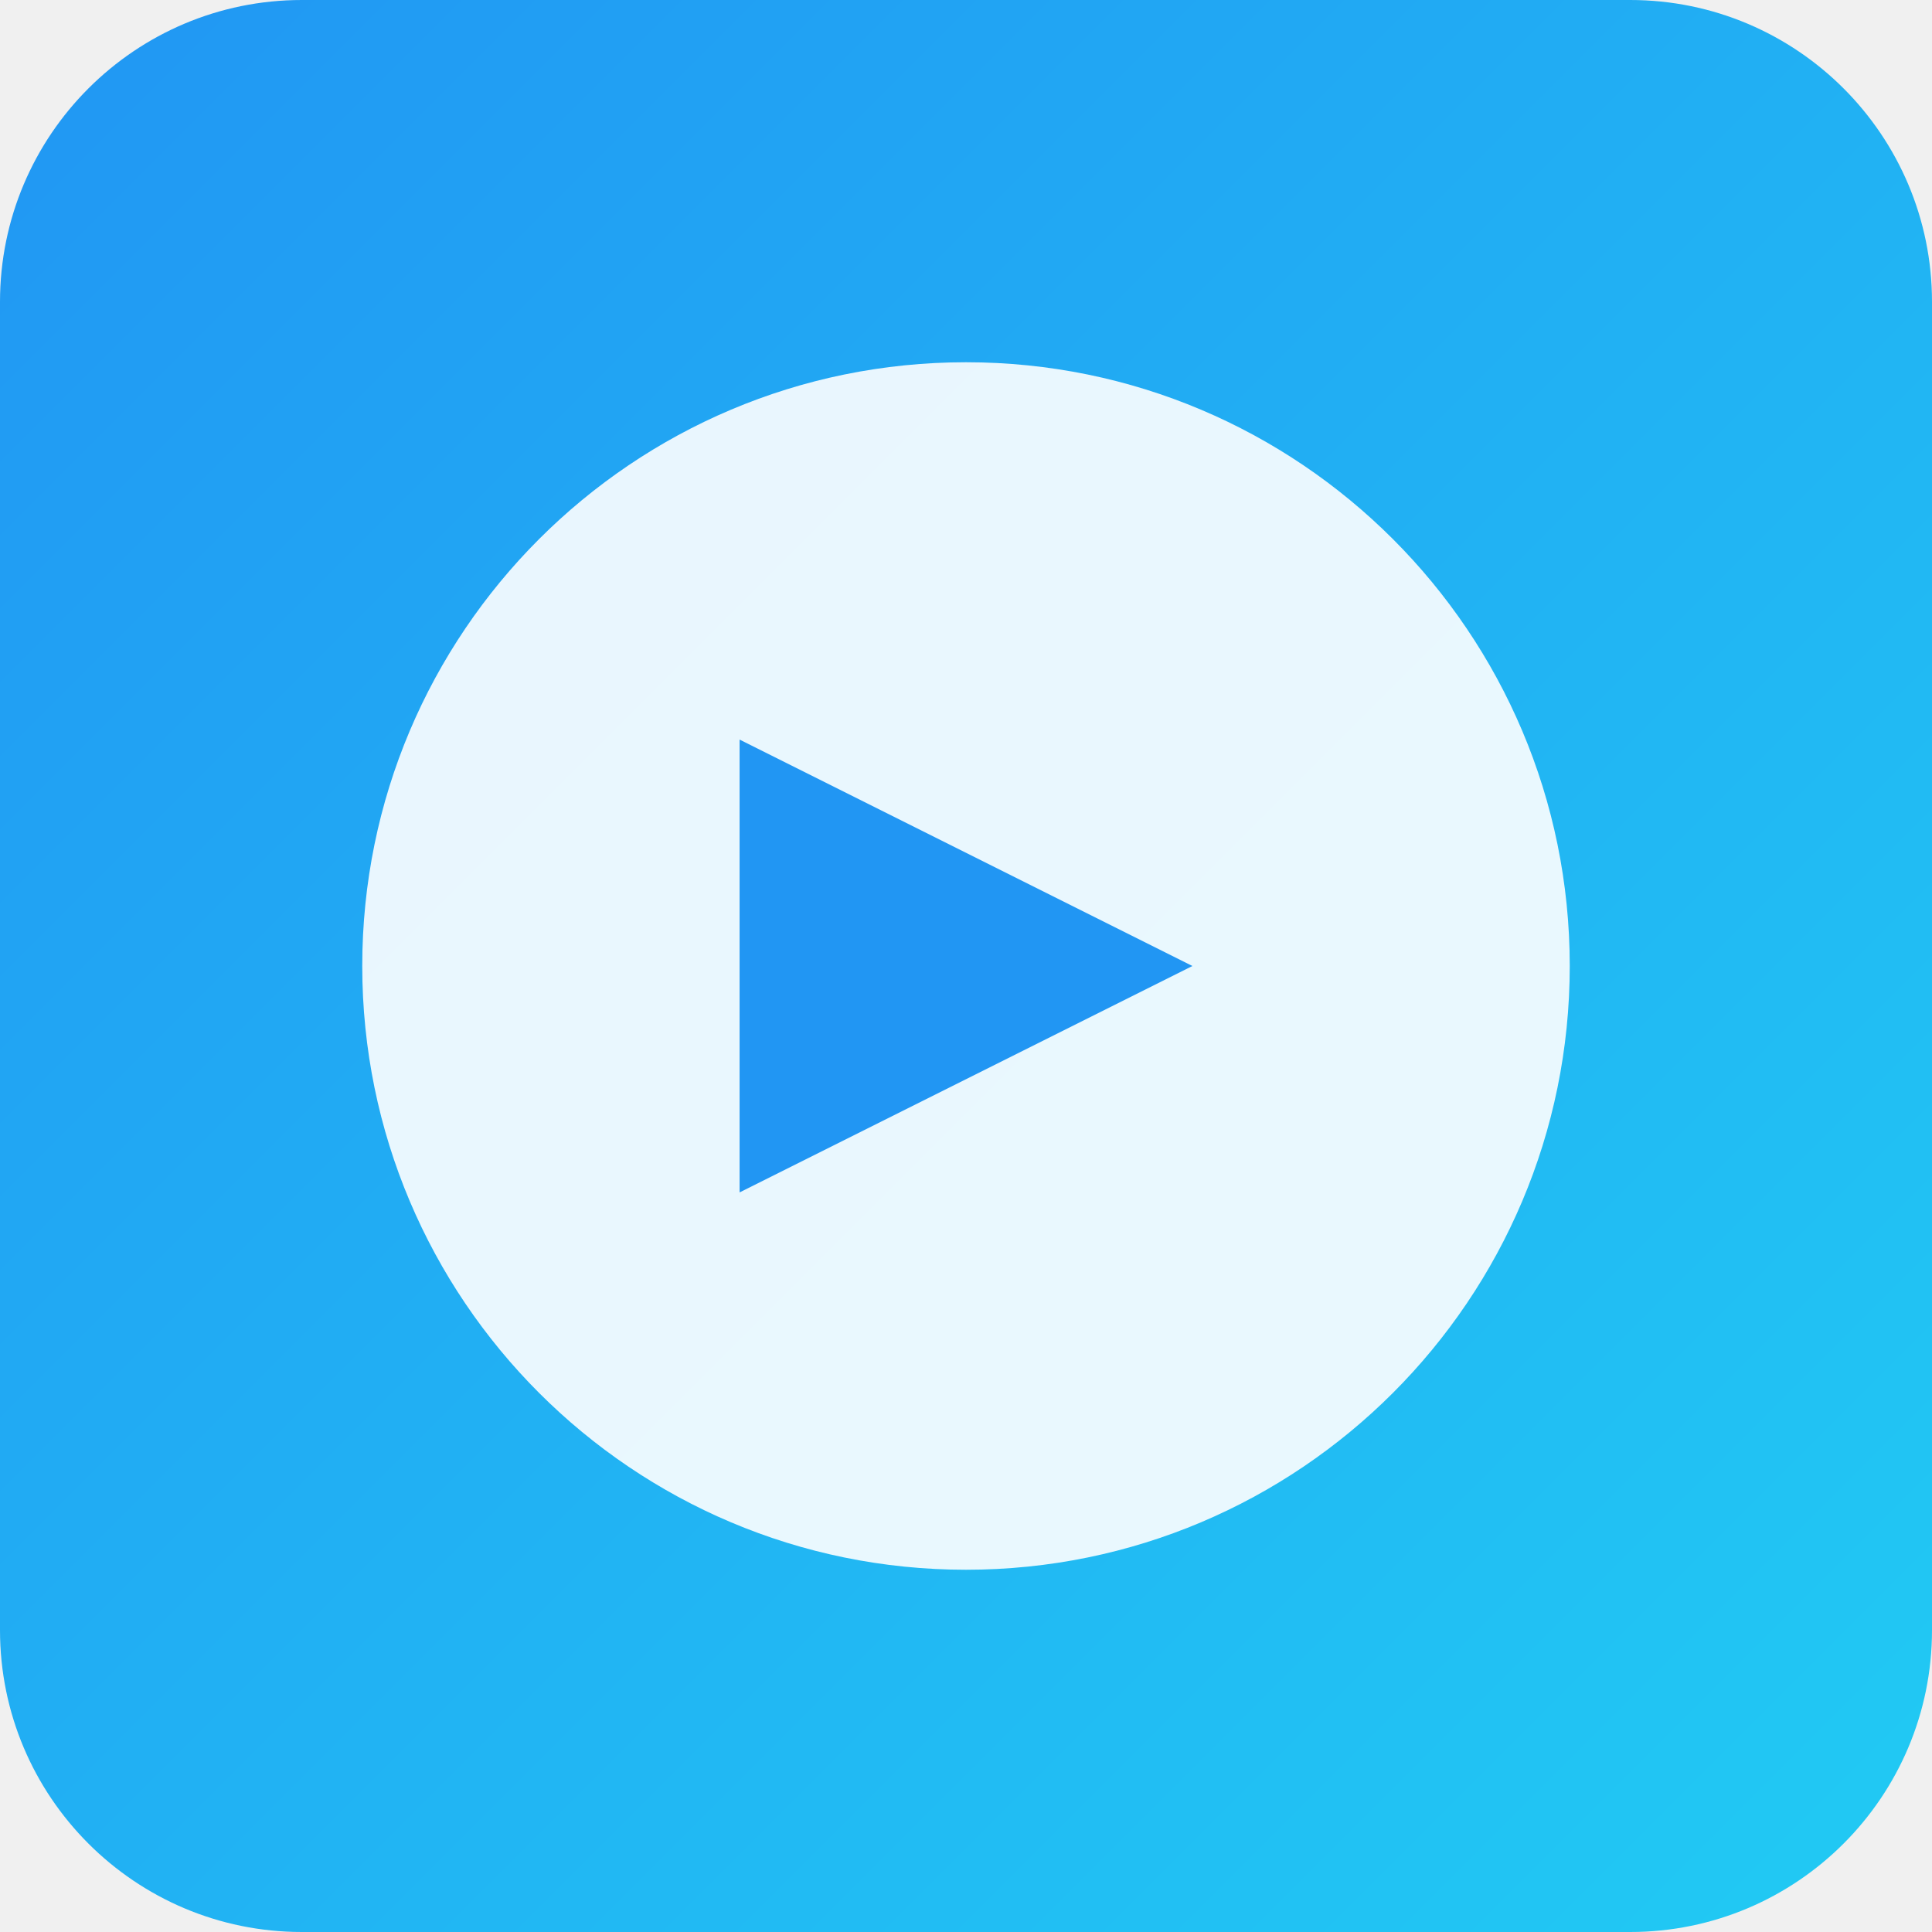
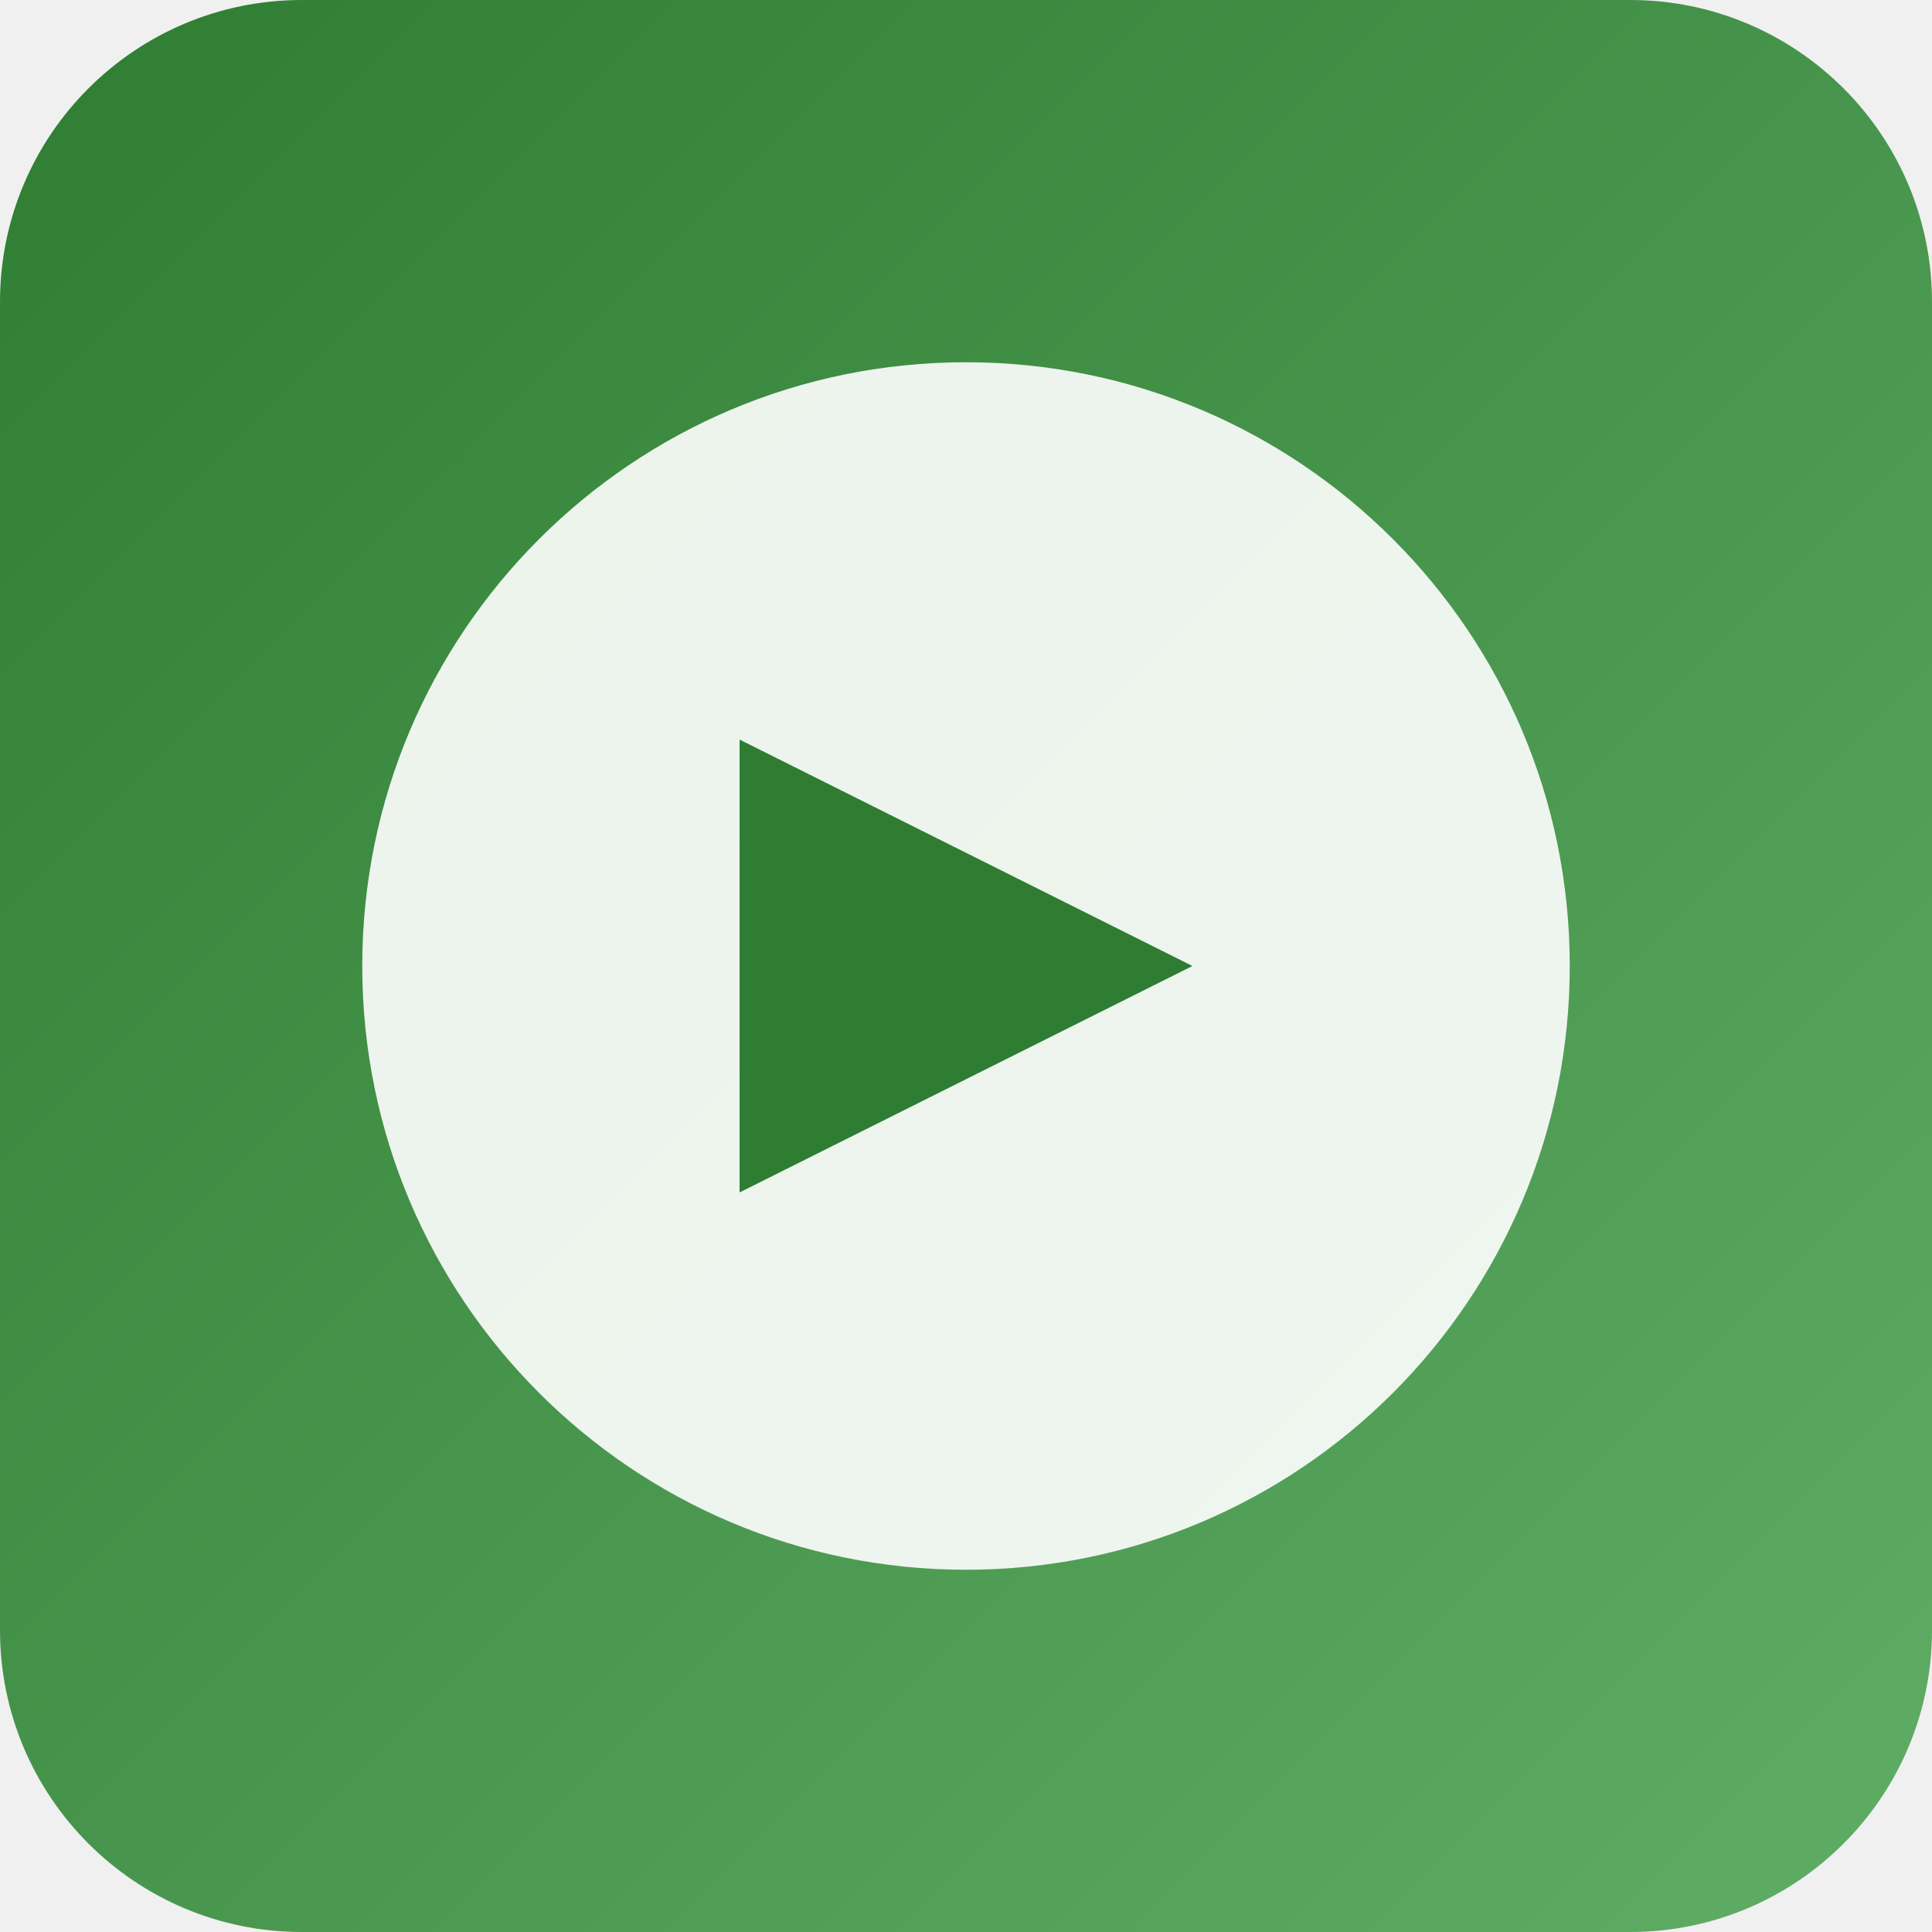
<svg xmlns="http://www.w3.org/2000/svg" width="512" height="512" viewBox="0 0 512 512">
  <defs>
    <linearGradient id="grad1" x1="0%" y1="0%" x2="100%" y2="100%">
-       <stop offset="0%" style="stop-color:#2196F3;stop-opacity:1" />
-       <stop offset="100%" style="stop-color:#21CBF3;stop-opacity:1" />
+       <stop offset="0%" style="stop-color:#2E7D32;stop-opacity:1" />
+       <stop offset="100%" style="stop-color:#60AD66;stop-opacity:1" />
    </linearGradient>
  </defs>
  <rect width="512" height="512" rx="80" fill="url(#grad1)" />
  <circle cx="256" cy="256" r="160" fill="white" opacity="0.9" />
-   <path d="M196 196 L316 256 L196 316 Z" fill="#2196F3" />
+   <path d="M196 196 L316 256 L196 316 Z" fill="#2E7D32" />
</svg>
